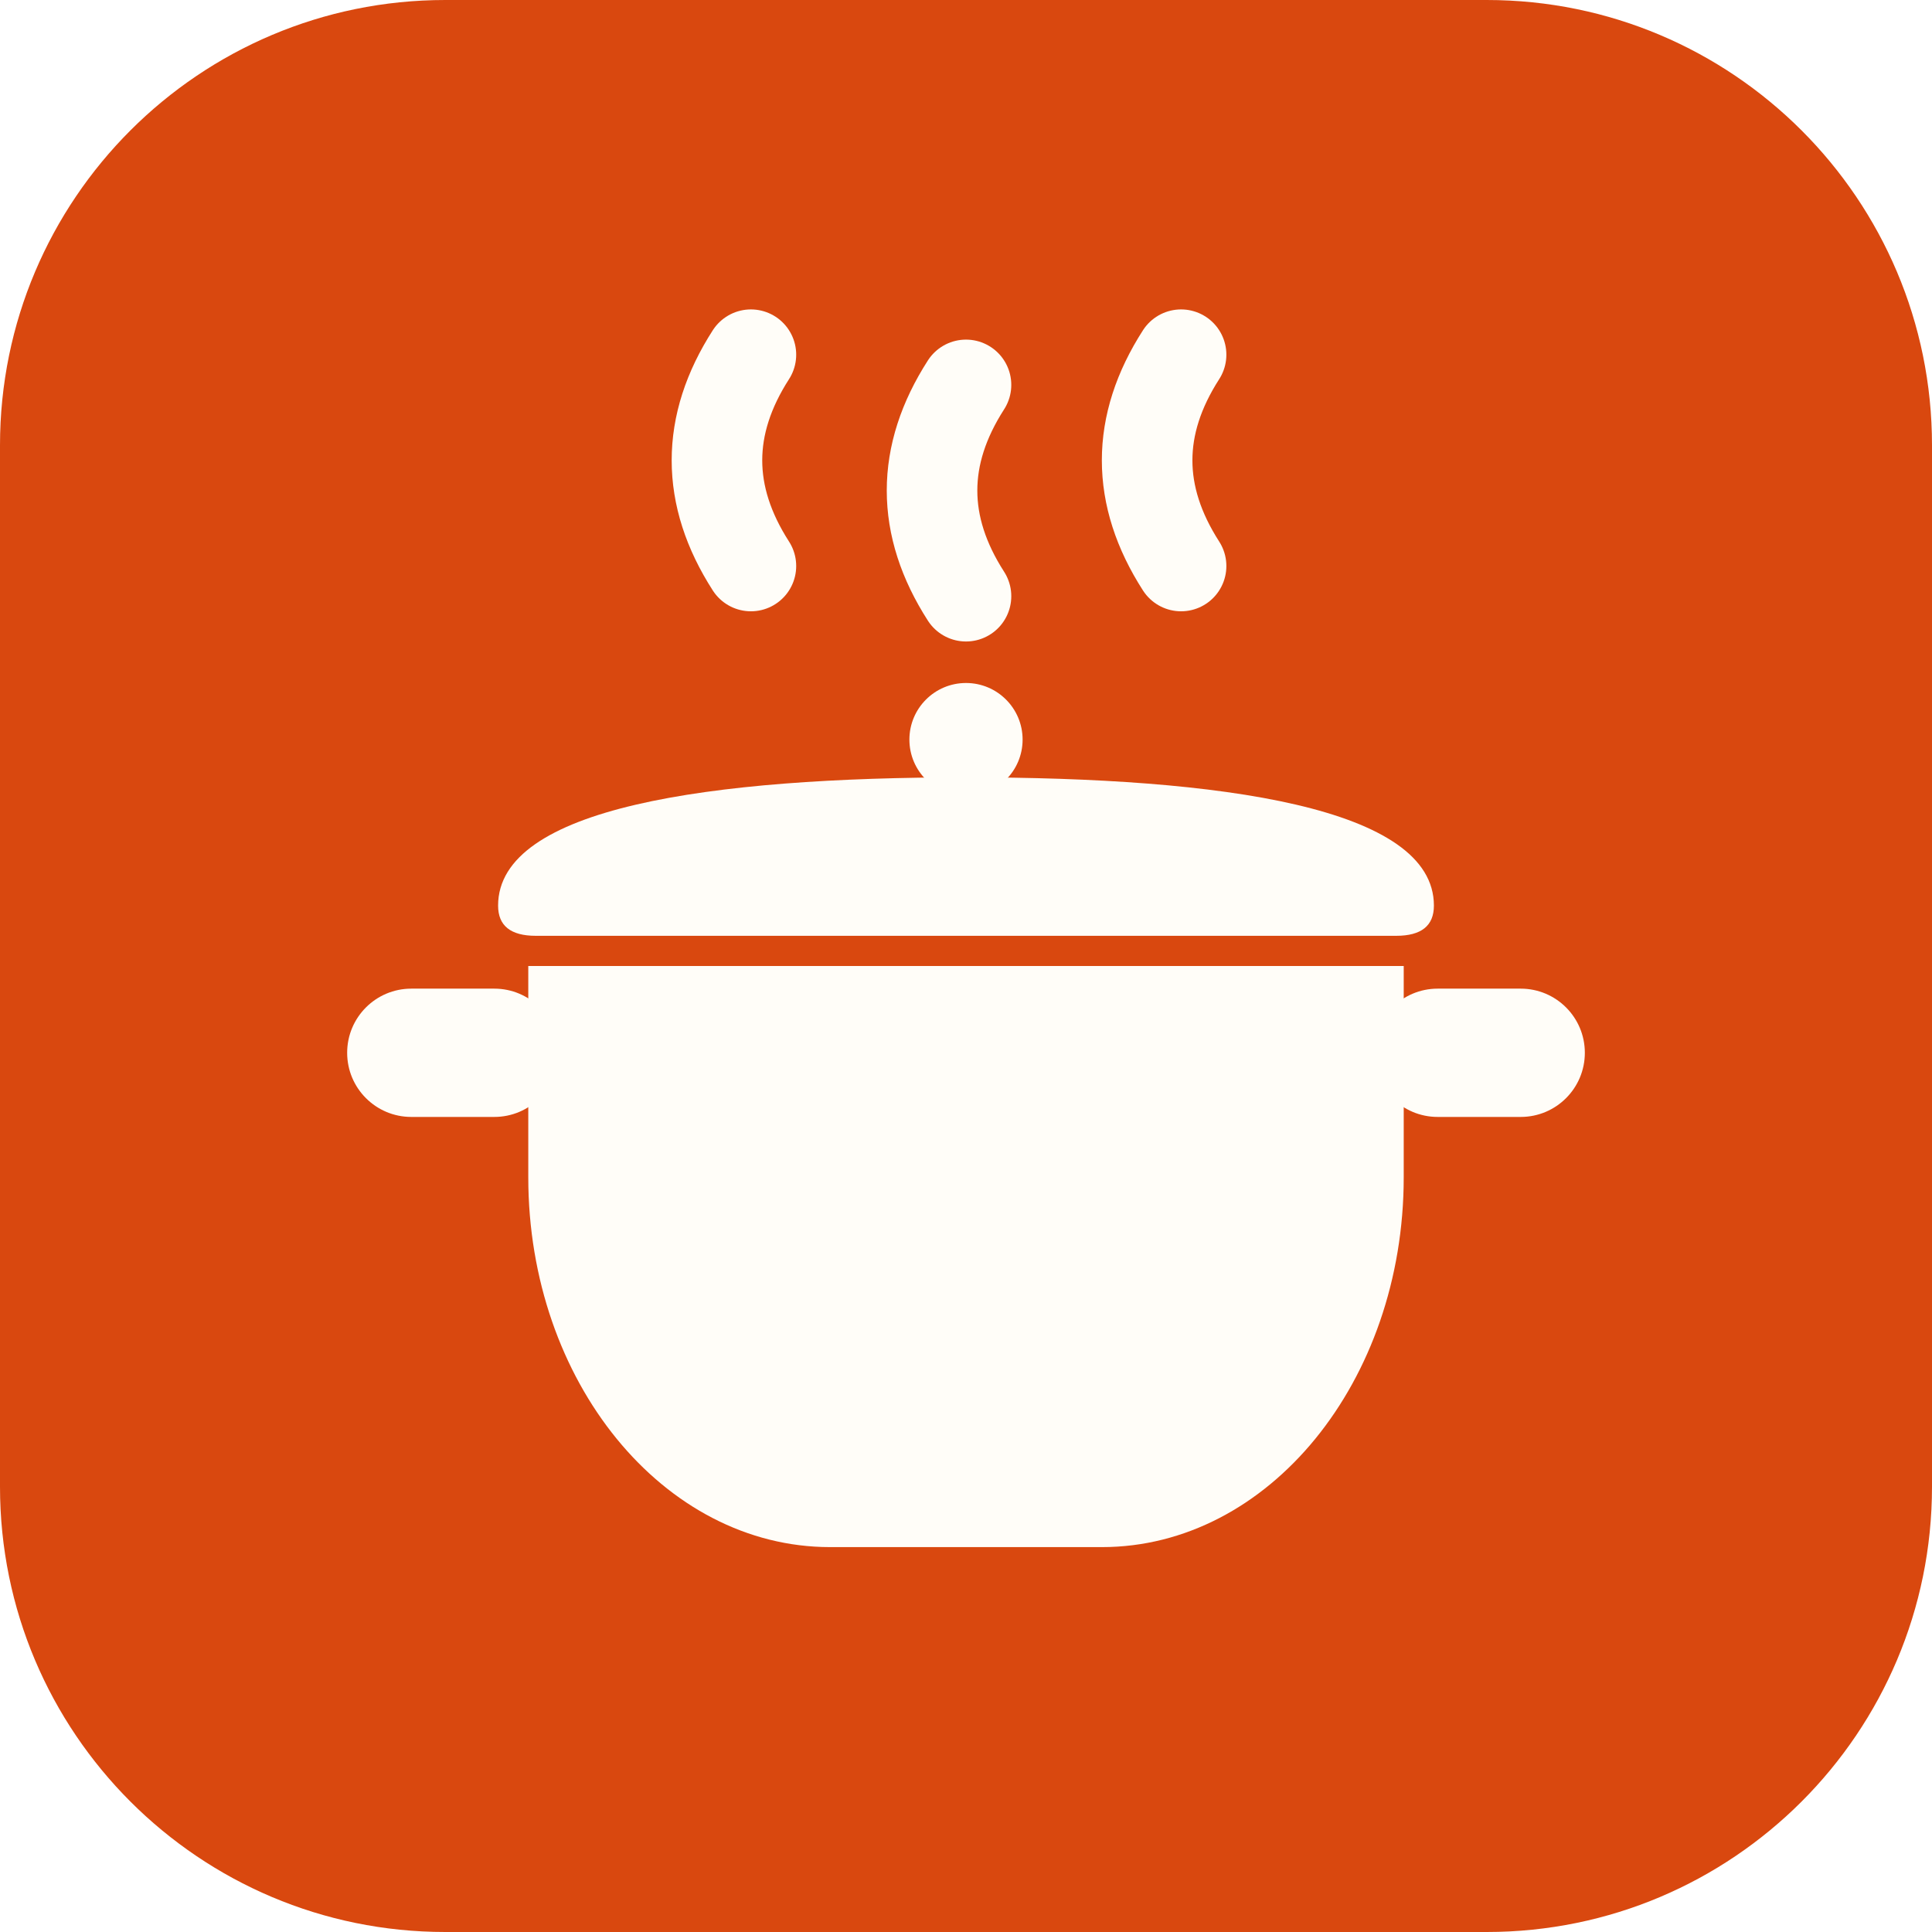
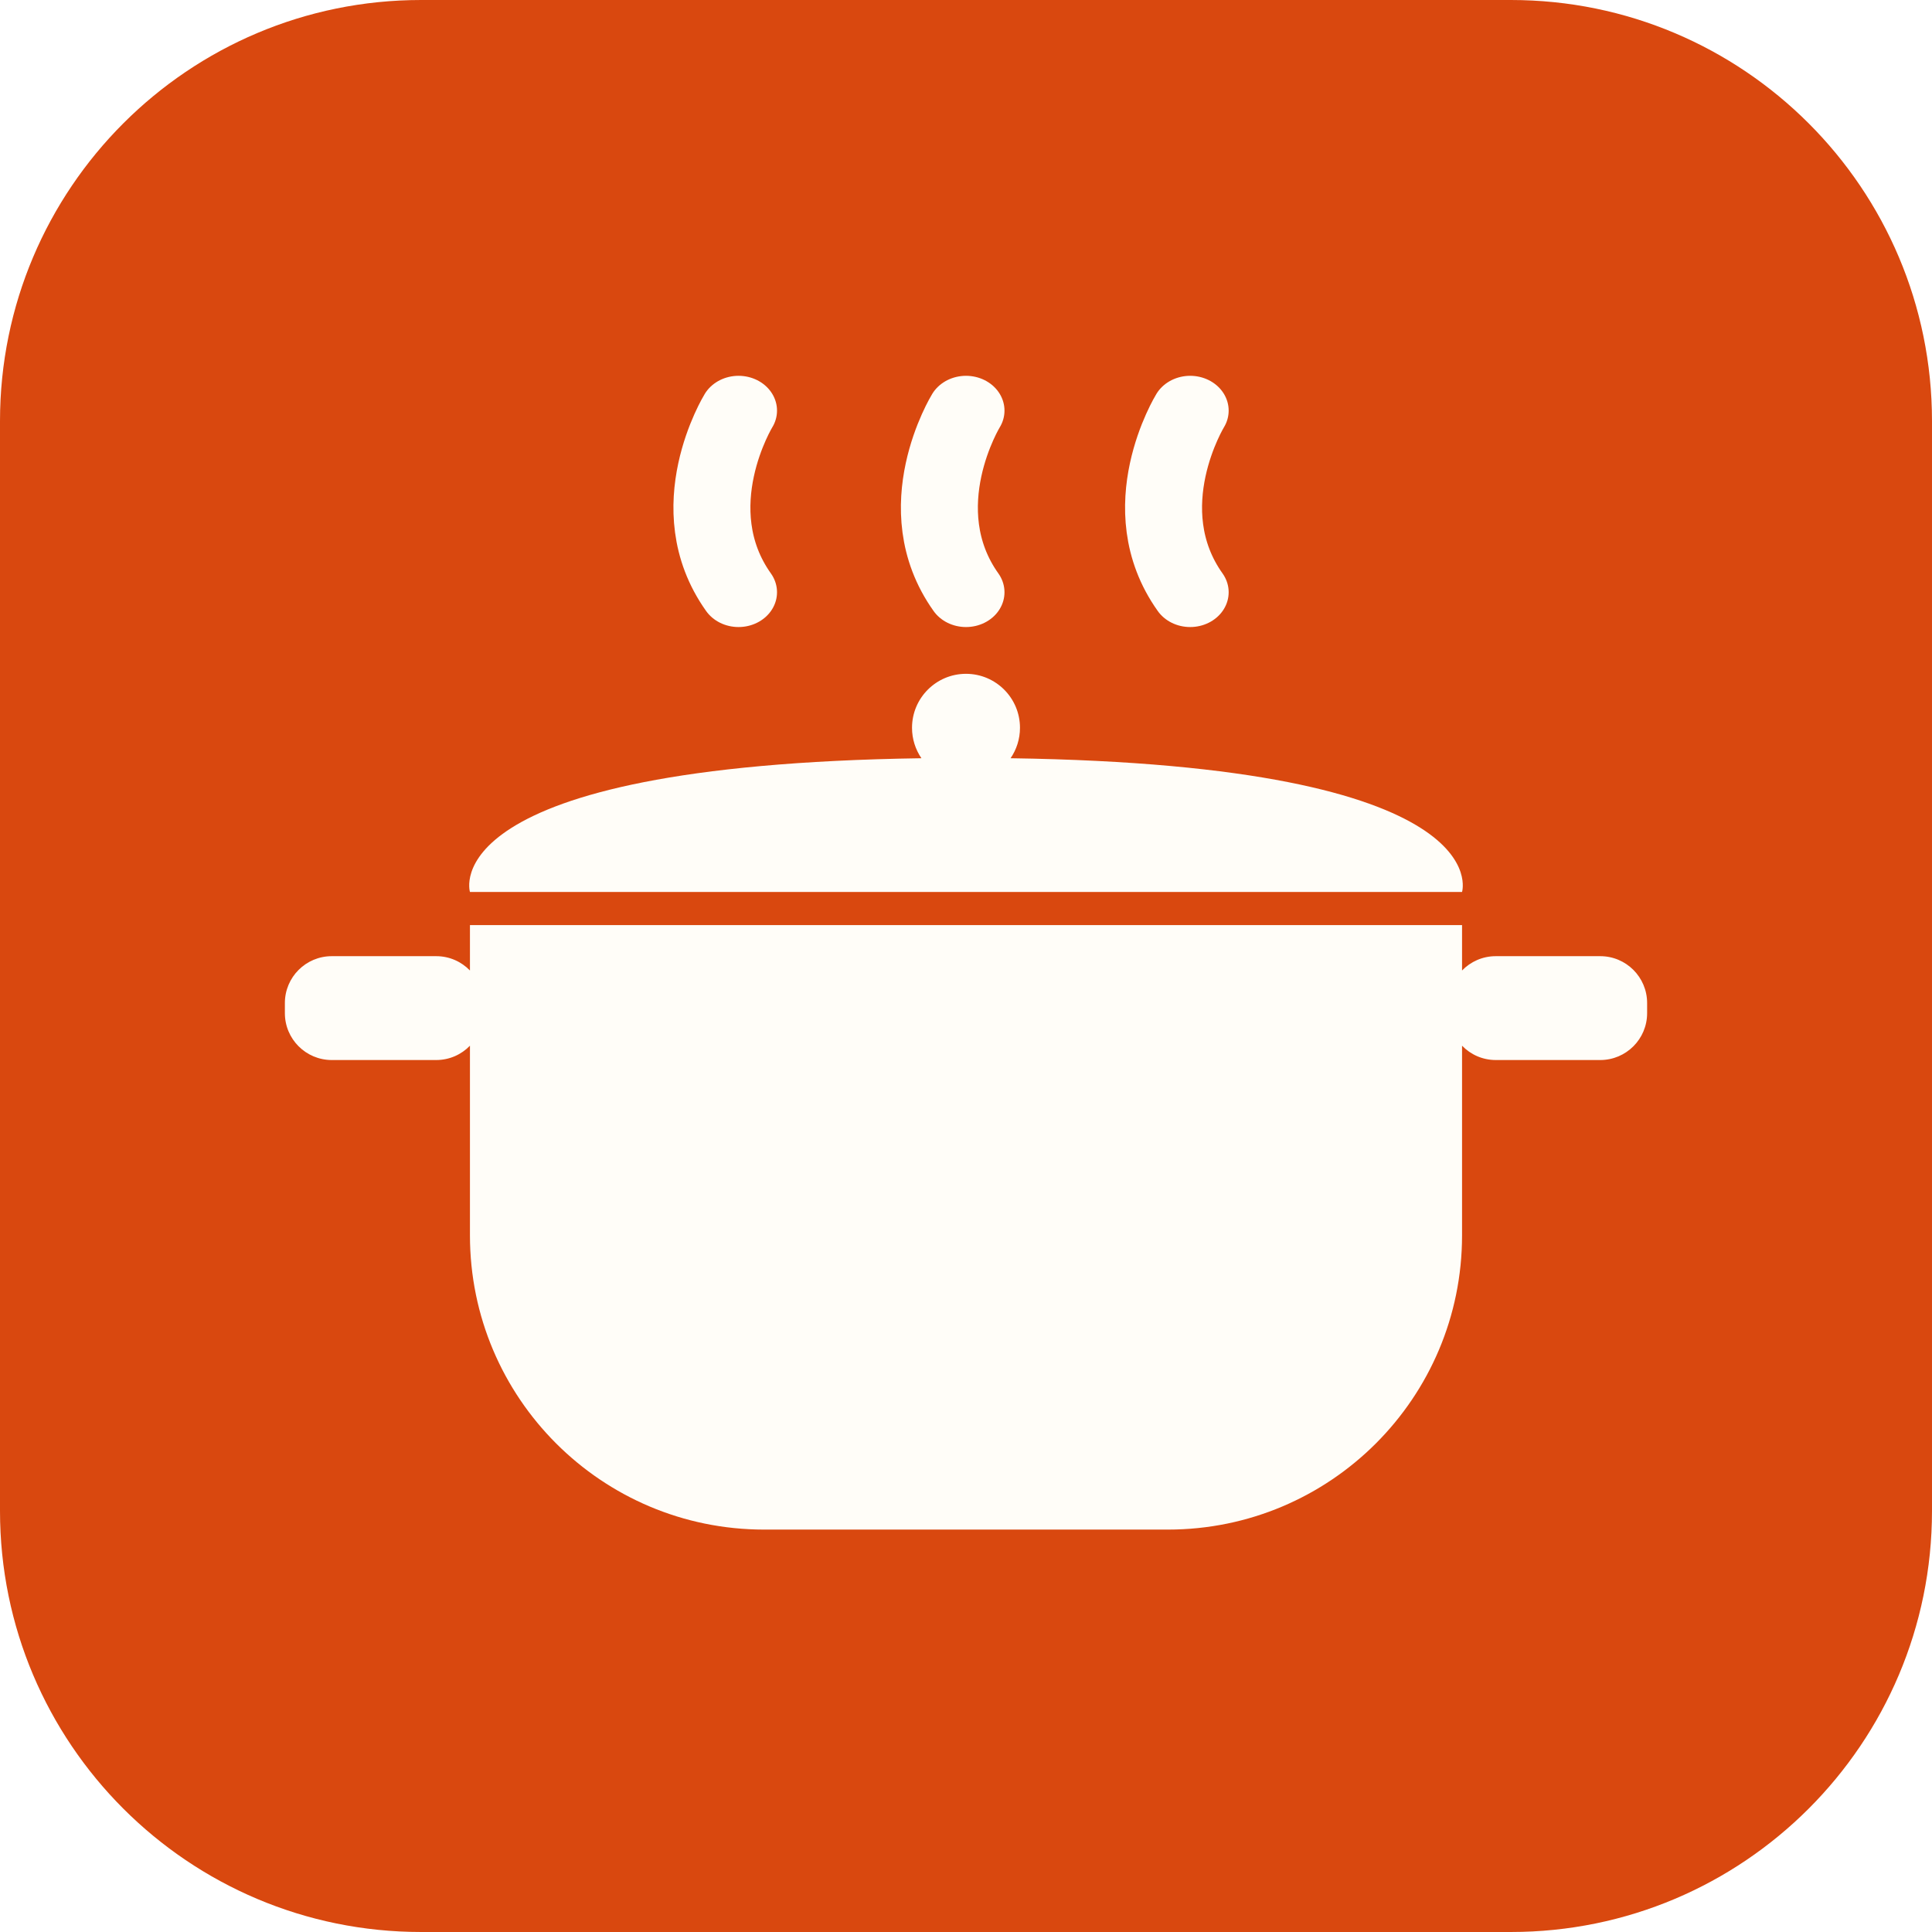
- <svg xmlns="http://www.w3.org/2000/svg" viewBox="0 0 512 512">
-   <rect width="512" height="512" rx="118" fill="#d9480f" />
-   <g fill="none" stroke="#fffdf8" stroke-width="24" stroke-linecap="round">
-     <path d="M199 150 q-18 -28 0 -56" />
-     <path d="M256 158 q-18 -28 0 -56" />
-     <path d="M313 150 q-18 -28 0 -56" />
+ <svg xmlns="http://www.w3.org/2000/svg" viewBox="0 0 1080 1080" version="1.1" xml:space="preserve" style="fill-rule:evenodd;clip-rule:evenodd;stroke-linecap:round;stroke-linejoin:round;stroke-miterlimit:1.5;">
+   <g transform="matrix(1.11707,0,0,1.1207,-67.8479,-66.3879)">
+     <g id="layer1">
+       <path d="M816.831,59.238C933.208,59.238 1027.55,153.275 1027.55,269.275L1027.55,812.886C1027.55,928.886 933.208,1022.92 816.831,1022.92L271.456,1022.92C155.079,1022.92 60.737,928.886 60.737,812.886L60.737,269.275C60.737,153.275 155.079,59.238 271.456,59.238L816.831,59.238Z" style="fill:#d9480f;" />
+     </g>
  </g>
-   <g fill="#fffdf8">
-     <circle cx="256" cy="196" r="15" />
-     <path d="M132 240 C132 214 188 206 256 206 C324 206 380 214 380 240 Q380 248 370 248 H142 Q132 248 132 240 Z" />
-     <rect x="92" y="262" width="56" height="34" rx="17" />
-     <rect x="364" y="262" width="56" height="34" rx="17" />
-     <path d="M140 256 h232 v56 a80 98 0 0 1 -80 98 h-72 a80 98 0 0 1 -80 -98 z" />
+   <g id="layer2" transform="matrix(1,0,0,1,0.16656,1.5635)">
+     <path d="M564.752,422.292C839.128,426.299 817.129,497.042 817.129,497.042L262.538,497.042C262.538,497.042 240.538,426.299 514.915,422.292C511.598,417.447 509.658,411.587 509.658,405.277C509.658,388.623 523.179,375.101 539.833,375.101C556.488,375.101 570.009,388.623 570.009,405.277C570.009,411.587 568.068,417.447 564.752,422.292ZM426.983,853.486C336.163,853.486 262.538,779.861 262.538,689.041L262.538,582.994C257.772,587.931 251.086,591.001 243.682,591.001L185.286,591.001C170.813,591.001 159.08,579.268 159.08,564.794L159.08,559.151C159.08,544.677 170.813,532.944 185.286,532.944L243.682,532.944C251.086,532.944 257.772,536.014 262.538,540.951L262.538,515.581L817.129,515.581L817.129,540.951C821.895,536.014 828.581,532.944 835.985,532.944L894.38,532.944C908.854,532.944 920.587,544.677 920.587,559.151L920.587,564.794C920.587,579.268 908.854,591.001 894.38,591.001L835.985,591.001C828.581,591.001 821.895,587.931 817.129,582.994L817.129,689.041C817.129,779.861 743.504,853.486 652.683,853.486L652.35,853.486L427.317,853.486L426.983,853.486Z" style="fill:#fffdf8;" />
+   </g>
+   <g id="layer3">
+     <g transform="matrix(1,0,0,0.904133,0,31.7384)">
+       <path d="M540,218.765C540,218.765 506.513,279.047 540,331.069" style="fill:none;stroke:#fffdf8;stroke-width:43.03px;" />
+     </g>
+     <g transform="matrix(1,0,0,0.904133,-127.157,31.7384)">
+       <path d="M540,218.765C540,218.765 506.513,279.047 540,331.069" style="fill:none;stroke:#fffdf8;stroke-width:43.03px;" />
+     </g>
+     <g transform="matrix(1,0,0,0.904133,125.316,31.7384)">
+       <path d="M540,218.765C540,218.765 506.513,279.047 540,331.069" style="fill:none;stroke:#fffdf8;stroke-width:43.03px;" />
+     </g>
  </g>
</svg>
